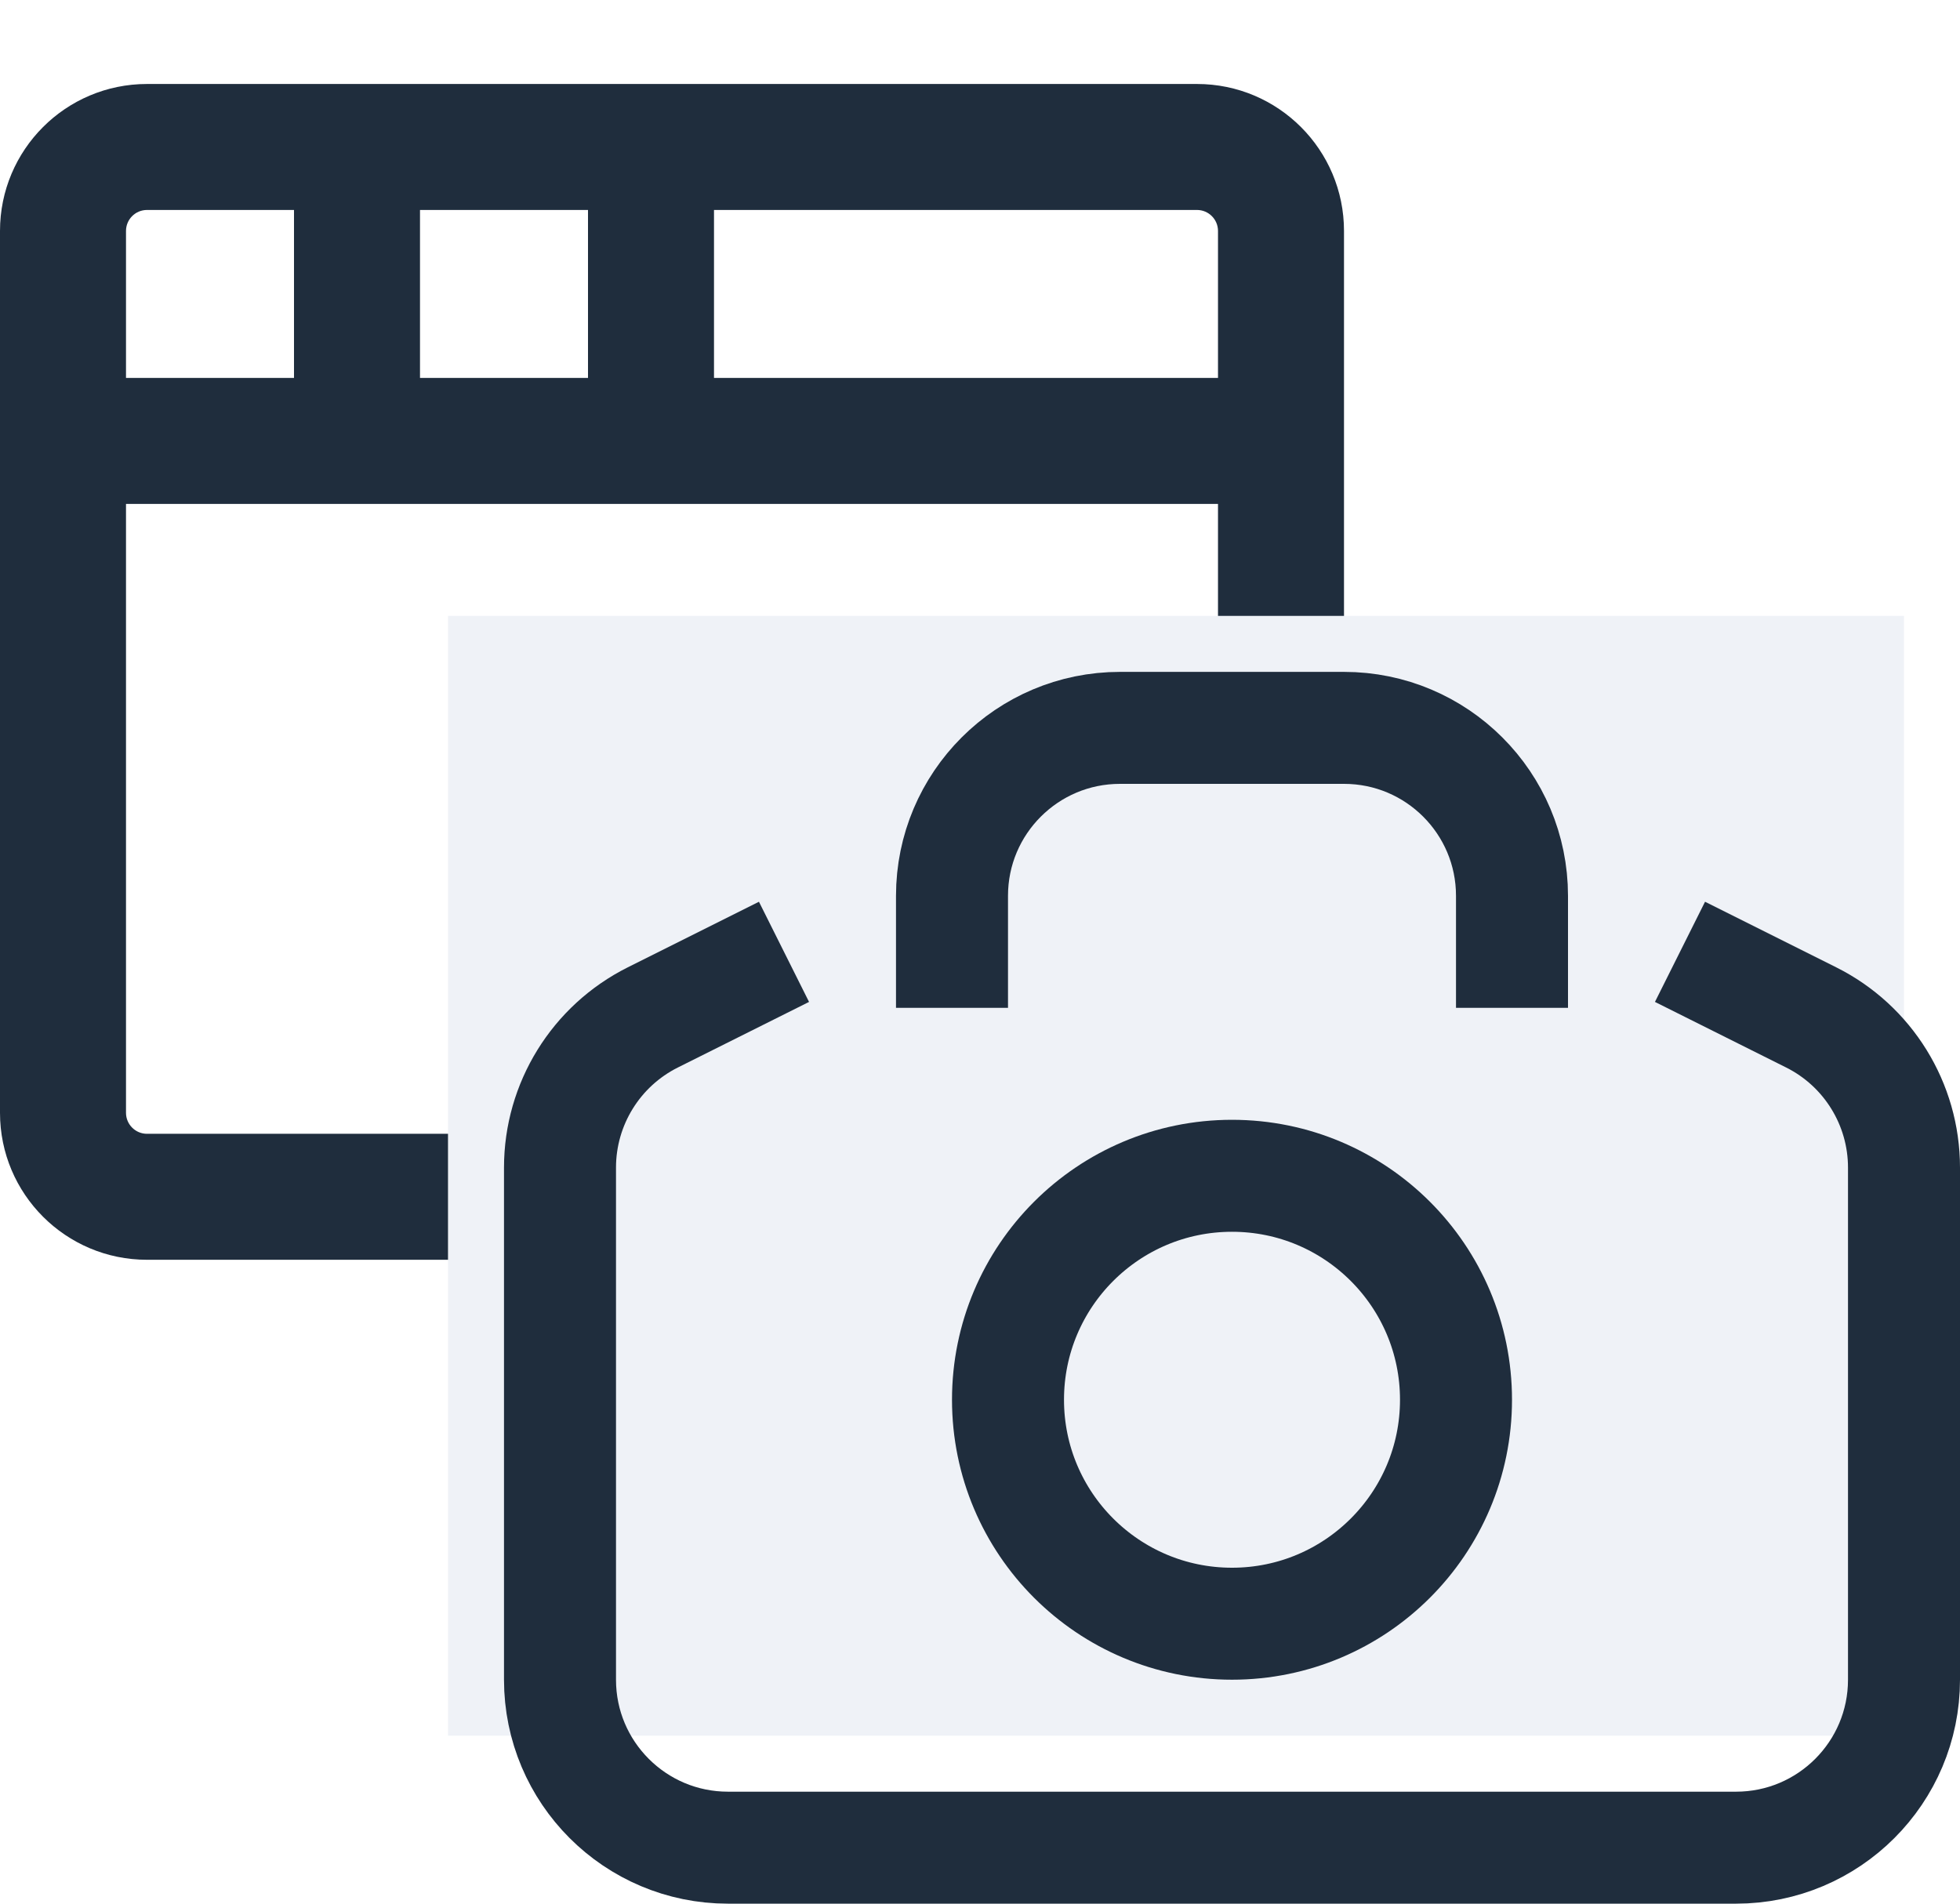
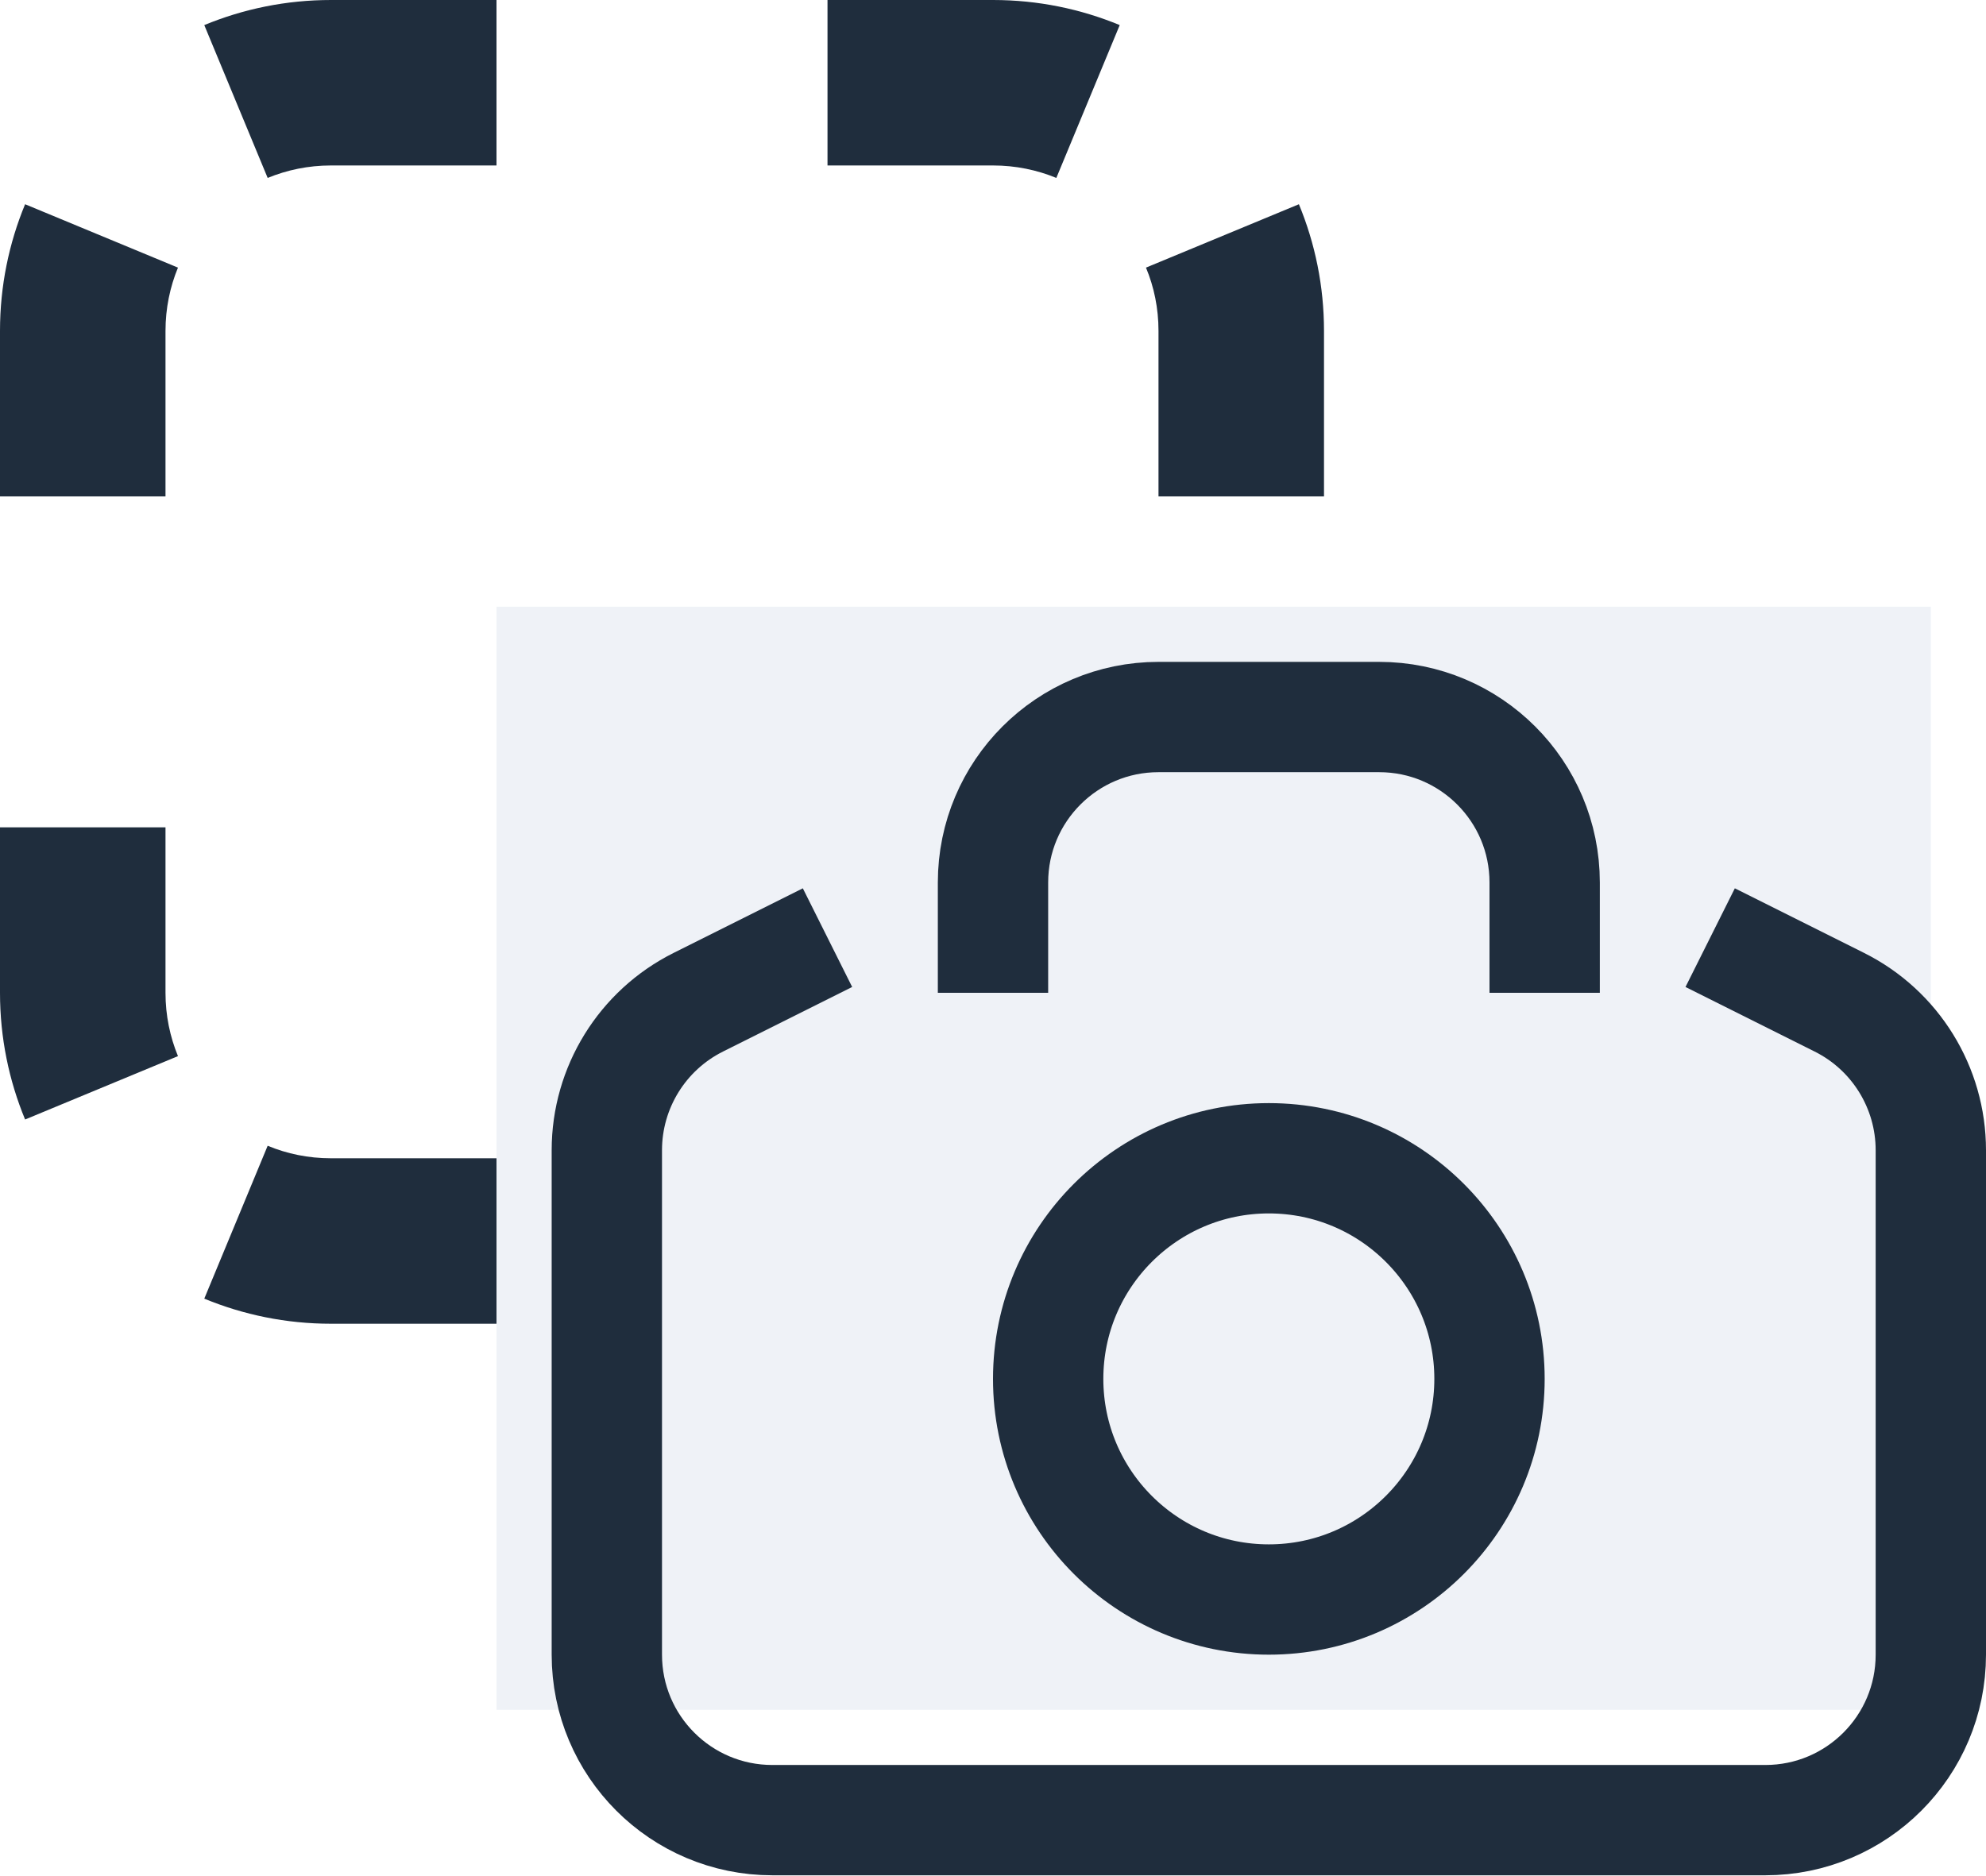
- <svg xmlns="http://www.w3.org/2000/svg" width="35" height="34" viewBox="0 0 35 34" fill="none">
-   <path fill-rule="evenodd" clip-rule="evenodd" d="M0 4.125C0 2.675 1.175 1.5 2.625 1.5H21.375C22.825 1.5 24 2.675 24 4.125V19.875C24 21.325 22.825 22.5 21.375 22.5H2.625C1.175 22.5 0 21.325 0 19.875V4.125ZM2.625 3.75C2.418 3.75 2.25 3.918 2.25 4.125V6.75H5.25V3.75H2.625ZM7.5 3.75V6.75H10.5V3.75H7.5ZM12.75 3.75V6.75H21.75V4.125C21.75 3.918 21.582 3.75 21.375 3.75H12.75ZM21.75 9H2.25V19.875C2.25 20.082 2.418 20.25 2.625 20.25H21.375C21.582 20.25 21.75 20.082 21.75 19.875V9Z" fill="#1F2D3D" />
-   <rect x="8" y="11" width="26" height="20" fill="#EFF2F7" />
-   <path d="M14 17L11.658 18.171C10.642 18.679 10 19.718 10 20.854V30C10 31.657 11.343 33 13 33H31C32.657 33 34 31.657 34 30V20.854C34 19.718 33.358 18.679 32.342 18.171L30 17" stroke="#1F2D3D" stroke-width="2" />
-   <path d="M27 18V16C27 14.343 25.657 13 24 13H20C18.343 13 17 14.343 17 16V18" stroke="#1F2D3D" stroke-width="2" />
-   <circle cx="22" cy="25" r="4" stroke="#1F2D3D" stroke-width="2" />
+ <svg xmlns="http://www.w3.org/2000/svg" width="36" height="34" viewBox="0 0 36 34" fill="none">
+   <path fill-rule="evenodd" clip-rule="evenodd" d="M3.703 23.545L4.852 20.773C5.202 20.919 5.588 21 6 21H9V24H6C5.186 24 4.411 23.838 3.703 23.545ZM15 24V21H18C18.412 21 18.798 20.919 19.148 20.773L20.297 23.545C19.589 23.838 18.814 24 18 24H15ZM24 9H21V6C21 5.588 20.919 5.202 20.773 4.852L23.545 3.703C23.838 4.411 24 5.186 24 6V9ZM9 0H6C5.186 0 4.411 0.162 3.703 0.455L4.852 3.226C5.202 3.082 5.588 3 6 3H9V0ZM0 15H3V18C3 18.412 3.082 18.798 3.226 19.148L0.455 20.297C0.162 19.589 0 18.814 0 18V15ZM0 9H3V6C3 5.588 3.082 5.202 3.226 4.852L0.455 3.703C0.162 4.411 0 5.186 0 6V9ZM15 0V3H18C18.412 3 18.798 3.082 19.148 3.226L20.297 0.455C19.589 0.162 18.814 0 18 0H15ZM24 15H21V18C21 18.412 20.919 18.798 20.773 19.148L23.545 20.297C23.838 19.589 24 18.814 24 18V15Z" fill="#1F2D3D" />
+   <rect x="9" y="11" width="26" height="20" fill="#EFF2F7" />
+   <path d="M15 17L12.658 18.171C11.642 18.679 11 19.718 11 20.854V30C11 31.657 12.343 33 14 33H32C33.657 33 35 31.657 35 30V20.854C35 19.718 34.358 18.679 33.342 18.171L31 17" stroke="#1F2D3D" stroke-width="2" />
+   <path d="M28 18V16C28 14.343 26.657 13 25 13H21C19.343 13 18 14.343 18 16V18" stroke="#1F2D3D" stroke-width="2" />
+   <circle cx="23" cy="25" r="4" stroke="#1F2D3D" stroke-width="2" />
</svg>
